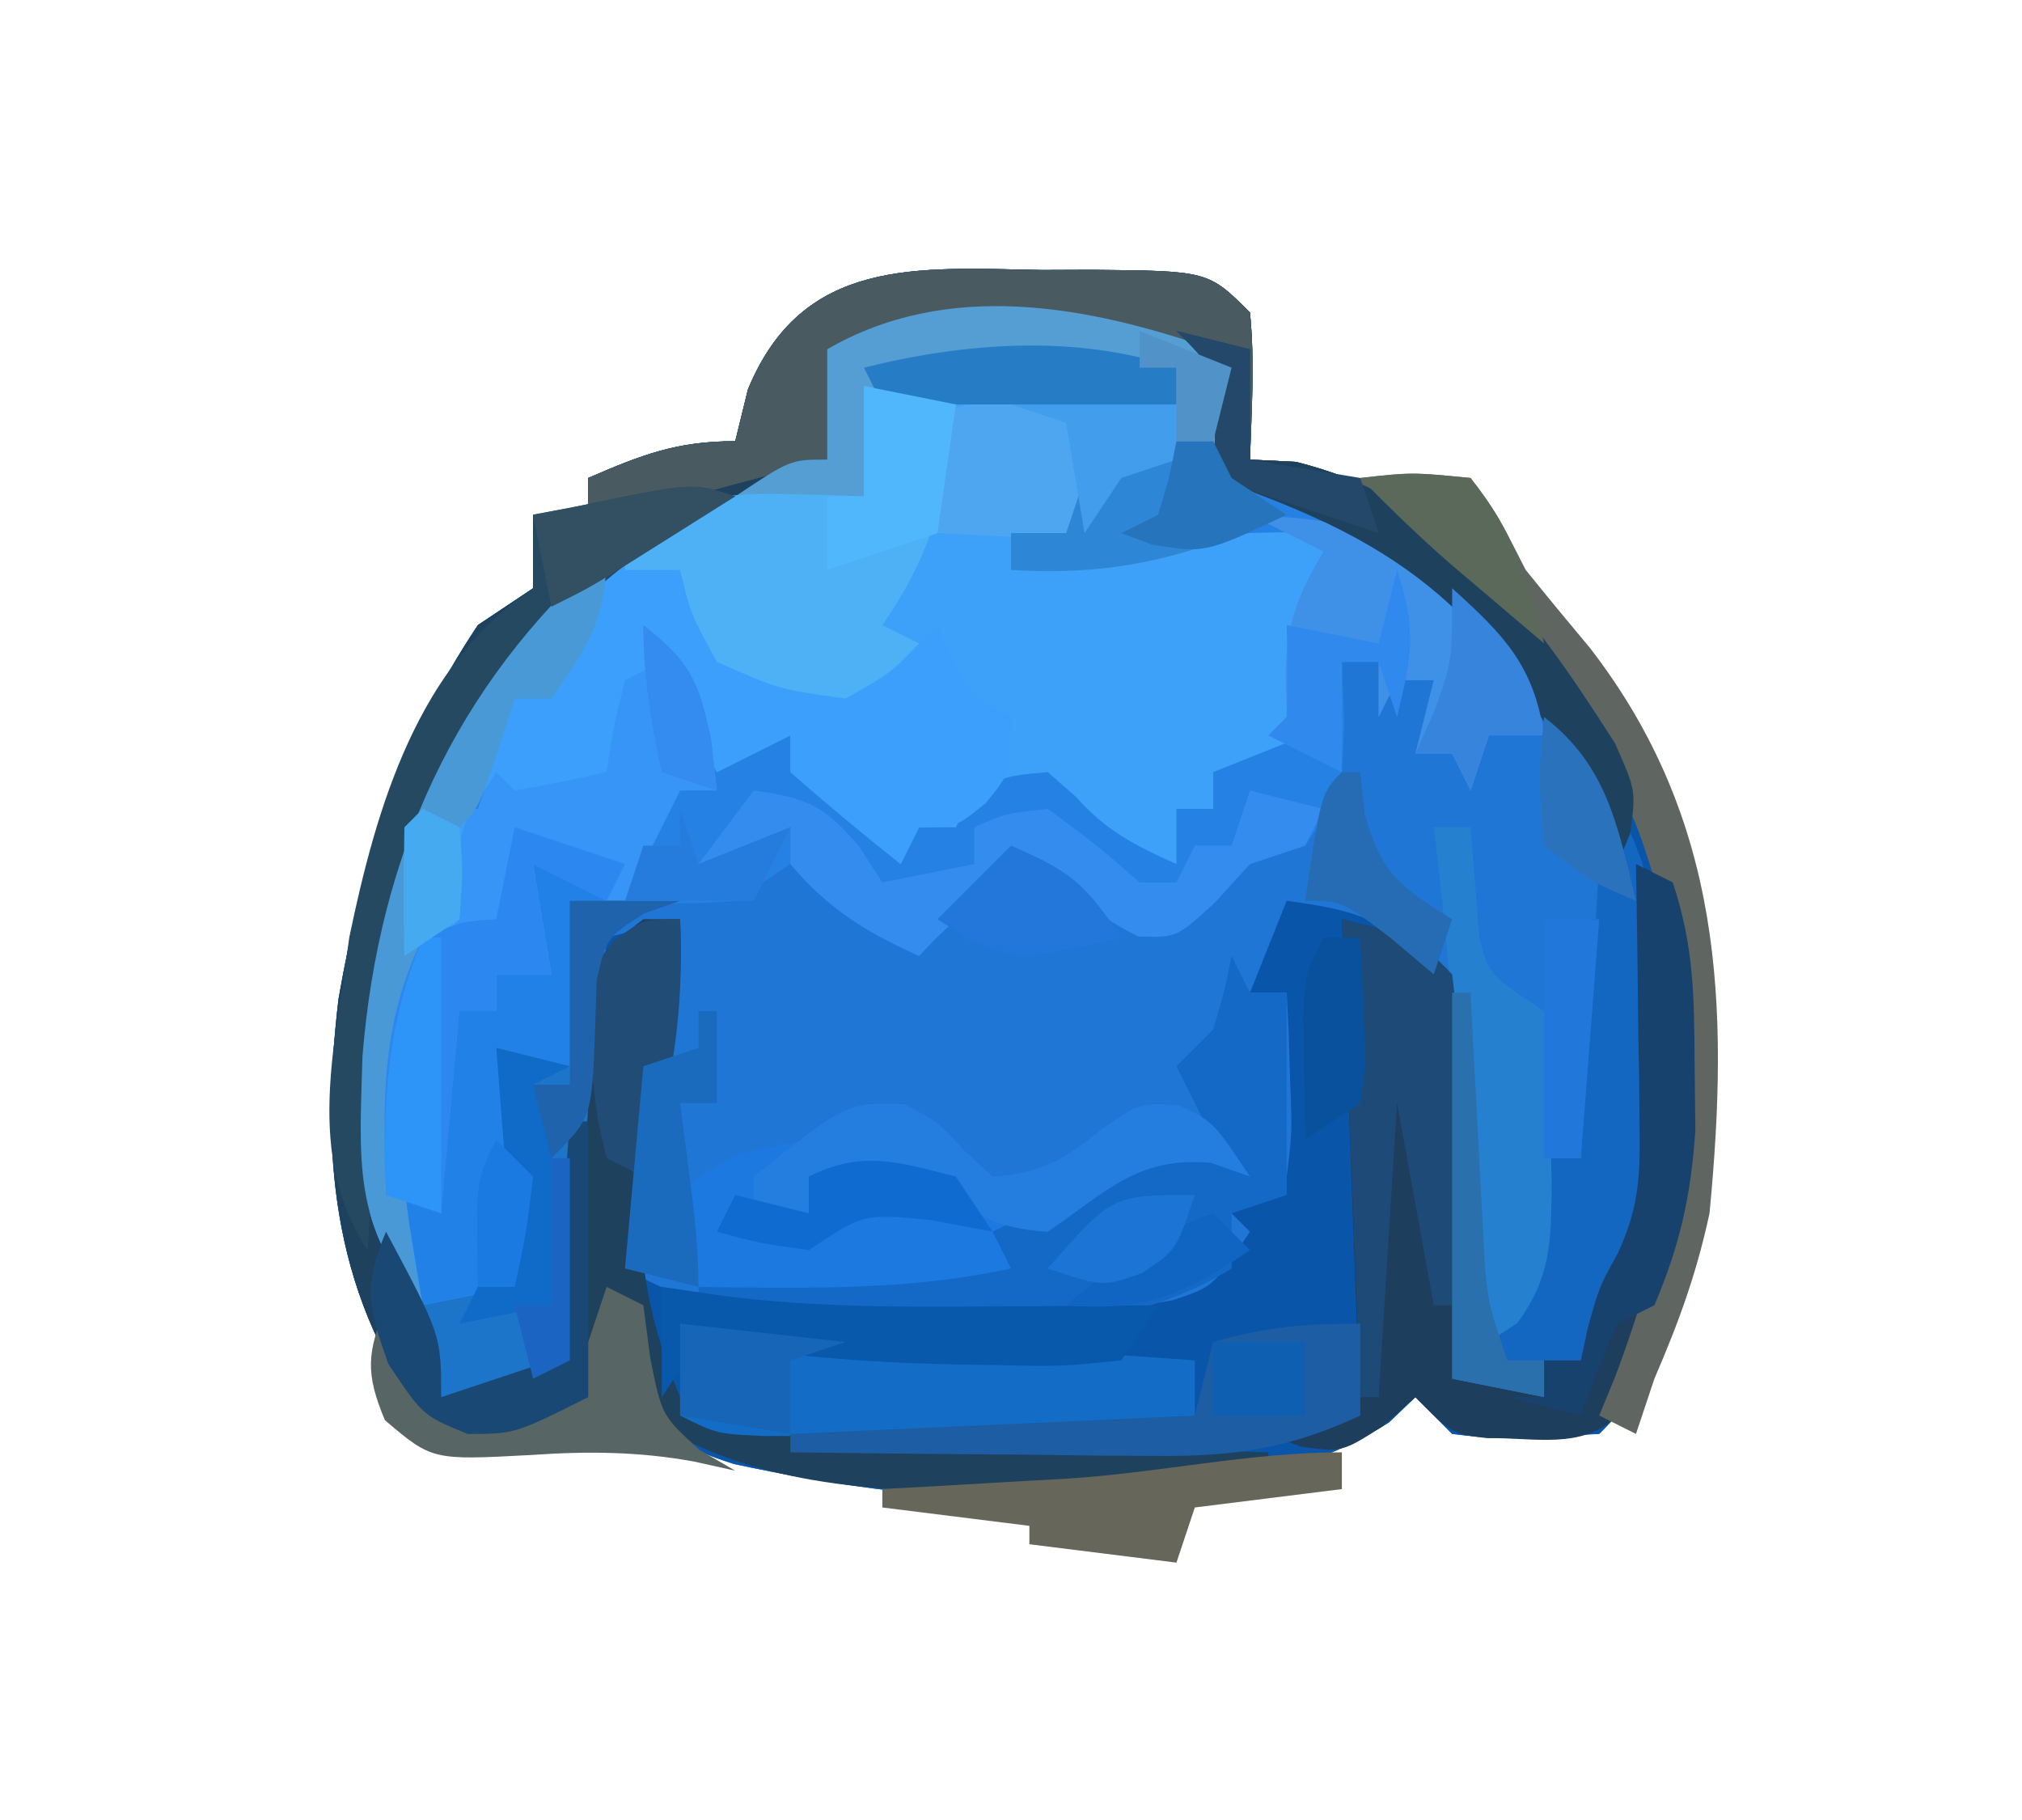
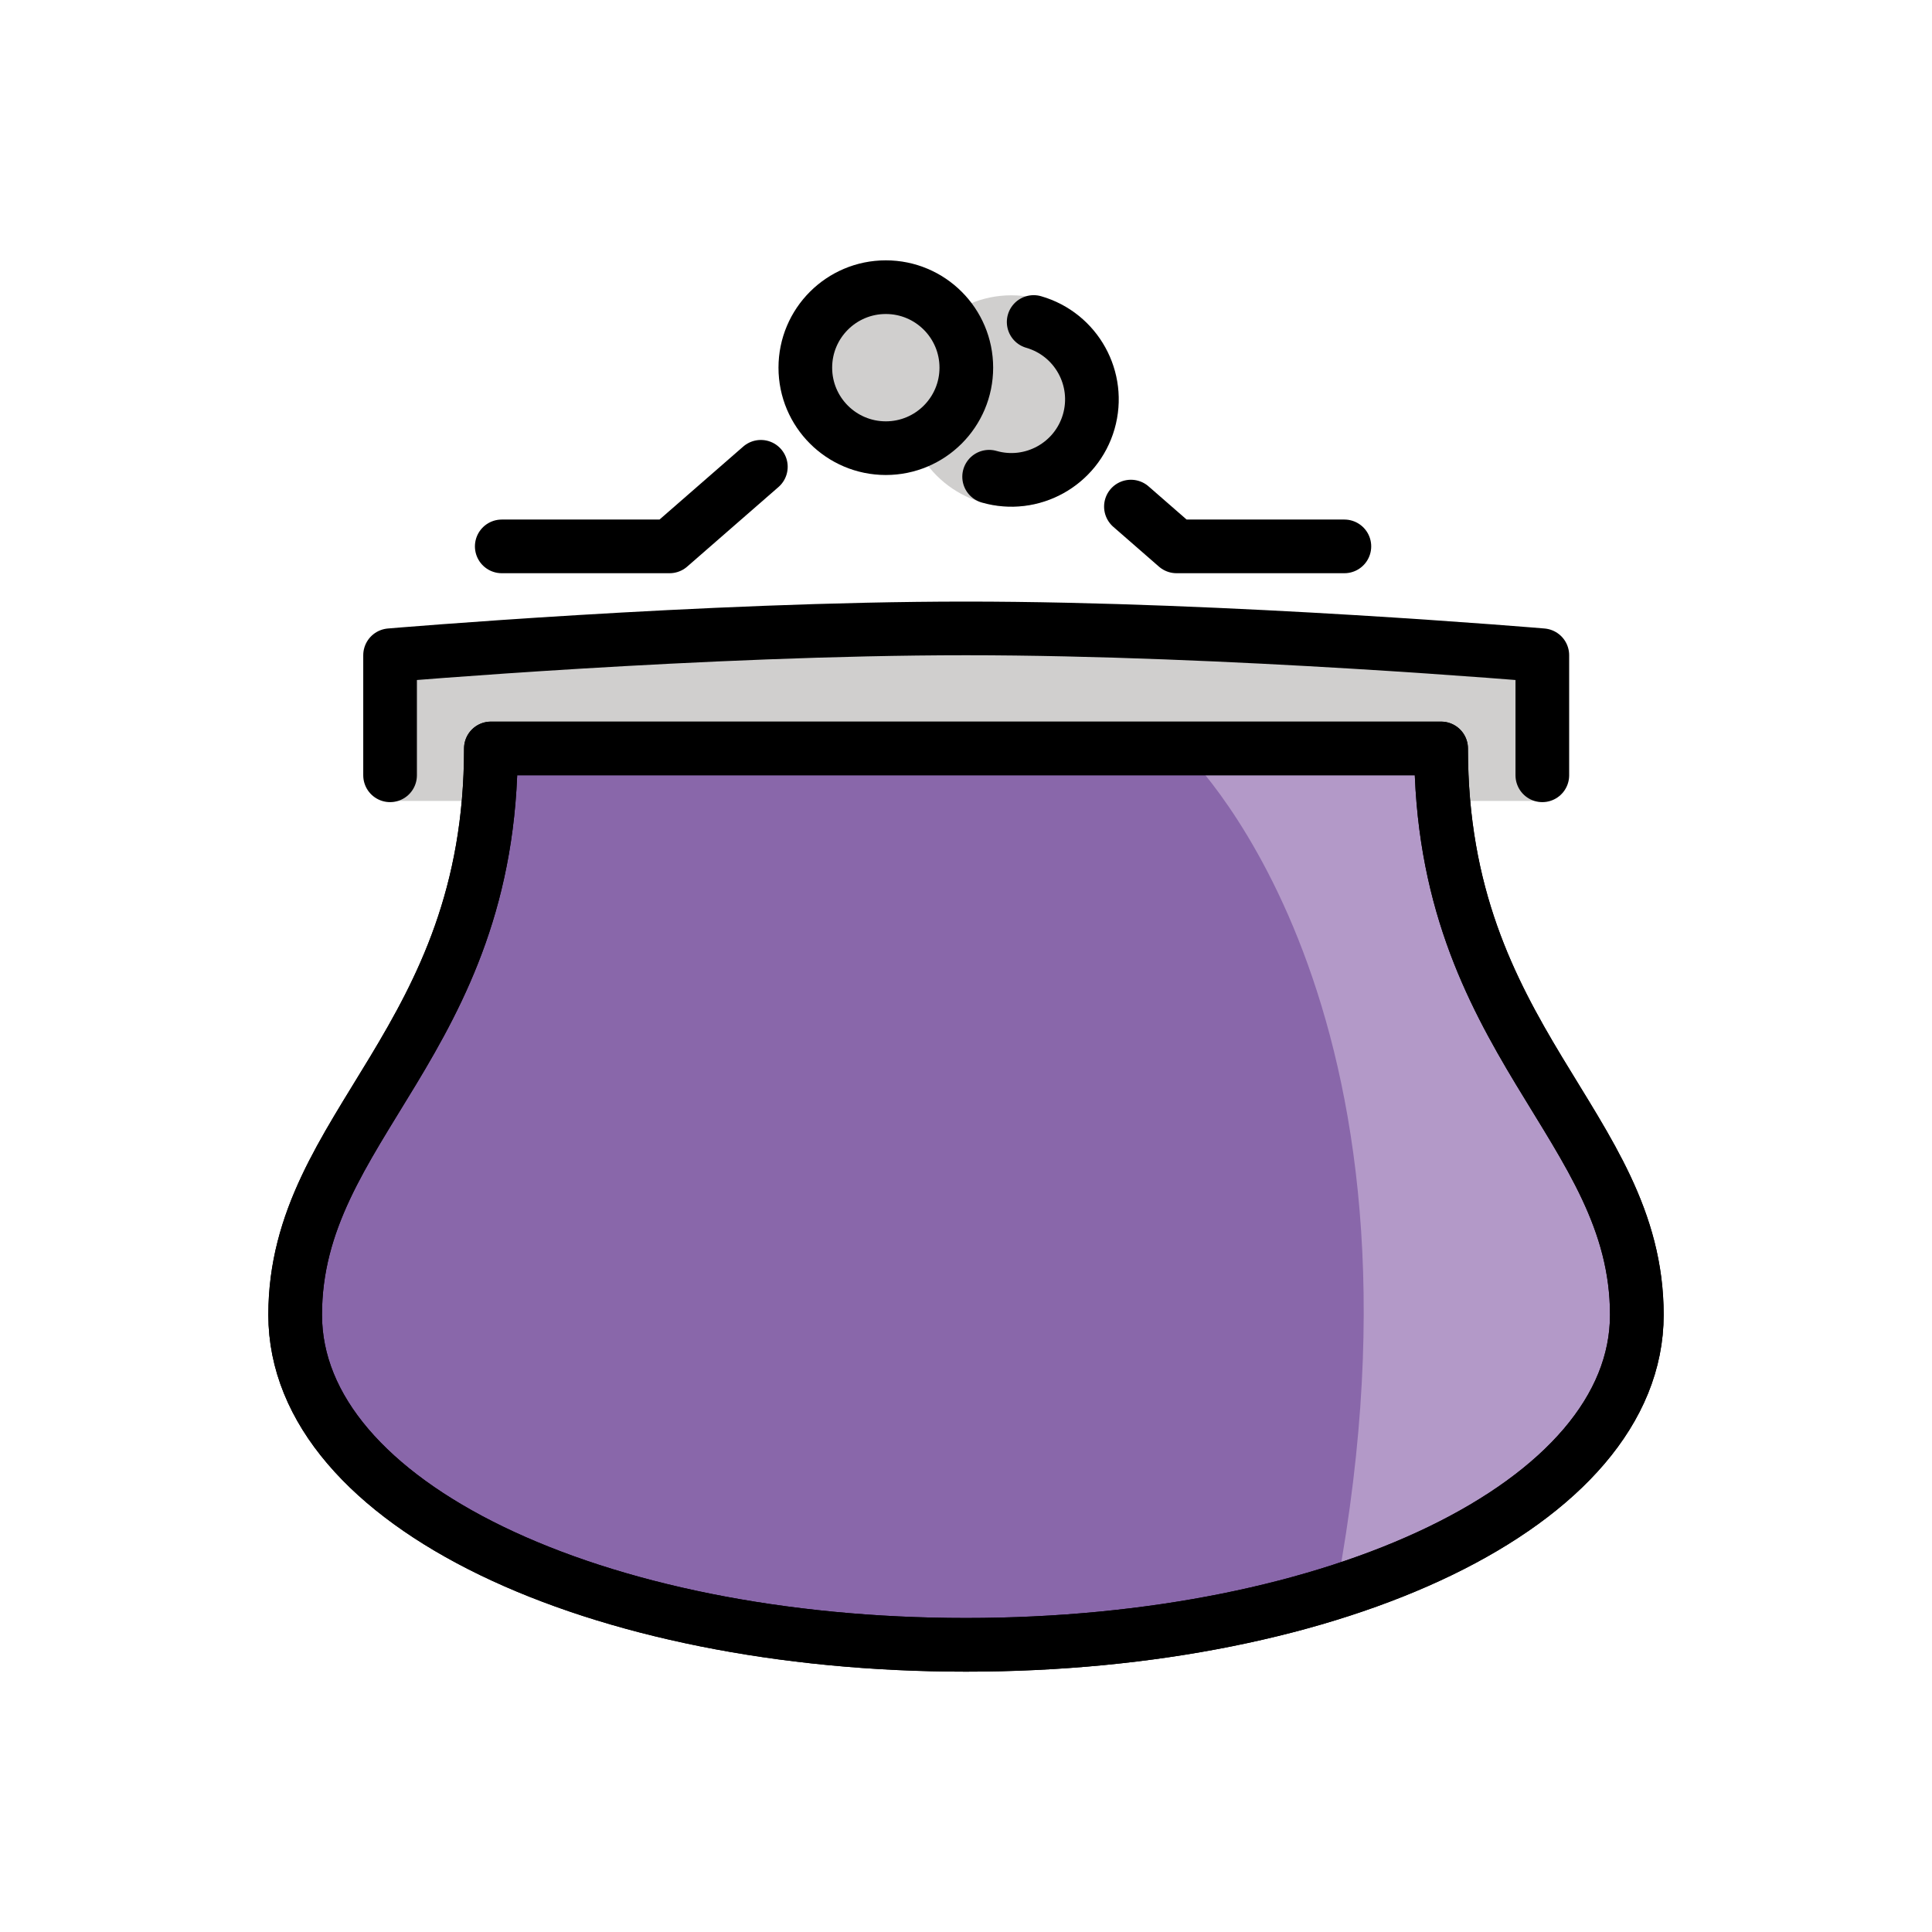
- <svg xmlns="http://www.w3.org/2000/svg" version="1.1" width="110" height="99">
-   <path d="M0 0 C0.433 -0.002 0.433 -0.002 2.627 -0.01 C9.045 0.045 9.045 0.045 11.312 2.312 C11.582 5.001 11.4 7.604 11.312 10.312 C12.137 10.354 12.963 10.395 13.812 10.438 C20.966 12.226 25.142 16.638 29.125 22.688 C30.217 24.545 31.283 26.419 32.312 28.312 C32.676 28.971 33.04 29.63 33.414 30.309 C37.768 39.768 35.738 50.713 32.285 60.082 C31.312 62.312 31.312 62.312 30.312 63.312 C24.576 63.586 24.576 63.586 22.312 63.312 C21.652 62.653 20.992 61.992 20.312 61.312 C19.838 61.766 19.364 62.22 18.875 62.688 C9.285 68.769 -6.128 67.253 -16.77 64.945 C-18.688 64.312 -18.688 64.312 -21.688 62.312 C-22.375 59.188 -22.375 59.188 -22.688 56.312 C-22.935 57.096 -23.183 57.88 -23.438 58.688 C-24.688 61.312 -24.688 61.312 -26.5 62.688 C-29.359 63.504 -30.872 63.268 -33.688 62.312 C-38.692 55.41 -39.238 47.857 -38.27 39.645 C-36.959 32.141 -34.929 25.674 -30.688 19.312 C-29.698 18.652 -28.707 17.992 -27.688 17.312 C-27.688 15.992 -27.688 14.672 -27.688 13.312 C-26.698 13.312 -25.707 13.312 -24.688 13.312 C-24.688 12.652 -24.688 11.992 -24.688 11.312 C-21.781 10.056 -19.891 9.312 -16.688 9.312 C-16.461 8.384 -16.234 7.456 -16 6.5 C-13.031 -0.709 -6.805 -0.128 0 0 Z " fill="#1F76D5" transform="translate(56.6875,14.6875)" />
-   <path d="M0 0 C0.687 2.491 1 4.379 1 7 C1.736 7.219 2.472 7.438 3.23 7.664 C9.584 9.729 13.417 11.267 17 17 C17.812 19.375 17.812 19.375 18 21 C17.01 21 16.02 21 15 21 C14.835 21.495 14.835 21.495 14 24 C13.835 23.67 13.835 23.67 13 22 C12.34 22 11.68 22 11 22 C11.33 20.68 11.66 19.36 12 18 C11.34 18 10.68 18 10 18 C9.67 18.66 9.34 19.32 9 20 C9 19.01 9 18.02 9 17 C8.34 17 7.68 17 7 17 C7.041 18.093 7.082 19.186 7.125 20.312 C7 24 7 24 5 27 C4.01 27.33 3.02 27.66 2 28 C1.361 28.701 0.721 29.402 0.062 30.125 C-2 32 -2 32 -4.062 31.938 C-6.182 30.912 -7.462 29.769 -9 28 C-11.884 29.293 -13.872 30.659 -16 33 C-18.884 31.707 -20.872 30.341 -23 28 C-23.99 28.66 -24.98 29.32 -26 30 C-29.023 30.261 -31.959 30.088 -35 30 C-35 32.97 -35 35.94 -35 39 C-36.32 38.67 -37.64 38.34 -39 38 C-38.649 39.031 -38.299 40.062 -37.938 41.125 C-37.005 44.98 -37.074 47.202 -38 51 C-38.99 51.165 -38.99 51.165 -44 52 C-47.967 45.442 -46.581 36.405 -44.875 29.25 C-42.317 21.038 -37.374 13.62 -30 9 C-27.053 7.757 -24.095 6.8 -21 6 C-21 4.02 -21 2.04 -21 0 C-14.444 -3.798 -6.856 -2.385 0 0 Z " fill="#2681E4" transform="translate(66,19)" />
-   <path d="M0 0 C0.433 -0.002 0.433 -0.002 2.627 -0.01 C9.045 0.045 9.045 0.045 11.312 2.312 C11.582 5.001 11.4 7.604 11.312 10.312 C12.137 10.354 12.963 10.395 13.812 10.438 C20.966 12.226 25.142 16.638 29.125 22.688 C30.217 24.545 31.283 26.419 32.312 28.312 C32.676 28.971 33.04 29.63 33.414 30.309 C37.768 39.768 35.738 50.713 32.285 60.082 C31.312 62.312 31.312 62.312 30.312 63.312 C24.576 63.586 24.576 63.586 22.312 63.312 C21.652 62.653 20.992 61.992 20.312 61.312 C19.838 61.766 19.364 62.22 18.875 62.688 C9.285 68.769 -6.128 67.253 -16.77 64.945 C-18.688 64.312 -18.688 64.312 -21.688 62.312 C-22.375 59.188 -22.375 59.188 -22.688 56.312 C-22.935 57.096 -23.183 57.88 -23.438 58.688 C-24.688 61.312 -24.688 61.312 -26.5 62.688 C-29.359 63.504 -30.872 63.268 -33.688 62.312 C-38.692 55.41 -39.238 47.857 -38.27 39.645 C-36.959 32.141 -34.929 25.674 -30.688 19.312 C-29.698 18.652 -28.707 17.992 -27.688 17.312 C-27.688 15.992 -27.688 14.672 -27.688 13.312 C-26.698 13.312 -25.707 13.312 -24.688 13.312 C-24.688 12.652 -24.688 11.992 -24.688 11.312 C-21.781 10.056 -19.891 9.312 -16.688 9.312 C-16.461 8.384 -16.234 7.456 -16 6.5 C-13.031 -0.709 -6.805 -0.128 0 0 Z M-11.688 4.312 C-11.688 6.293 -11.688 8.273 -11.688 10.312 C-12.244 10.448 -12.801 10.583 -13.375 10.723 C-21.946 13.14 -27.273 17.731 -32.062 25.188 C-36.779 33.711 -37.709 42.653 -36.688 52.312 C-35.669 55.522 -34.373 58.401 -32.688 61.312 C-30.312 61.438 -30.312 61.438 -27.688 61.312 C-25.157 58.782 -25.325 57.603 -25.055 54.086 C-24.971 53.055 -24.887 52.023 -24.801 50.961 C-24.722 49.881 -24.644 48.8 -24.562 47.688 C-24.519 47.144 -24.519 47.144 -24.301 44.391 C-24.088 41.698 -23.884 39.006 -23.688 36.312 C-23.027 36.148 -23.027 36.148 -19.688 35.312 C-20.136 38.979 -20.71 42.388 -21.75 45.938 C-22.587 48.95 -22.875 51.22 -22.688 54.312 C-13.905 59.38 -2.456 57.647 7.098 56.043 C9.312 55.312 9.312 55.312 11.312 52.312 C10.982 51.983 10.652 51.653 10.312 51.312 C11.303 50.653 12.293 49.992 13.312 49.312 C13.605 46.93 13.605 46.93 13.5 44.188 C13.473 43.277 13.446 42.367 13.418 41.43 C13.383 40.731 13.348 40.032 13.312 39.312 C12.652 39.312 11.992 39.312 11.312 39.312 C11.973 37.663 12.633 36.013 13.312 34.312 C17.016 34.813 19.009 35.313 21.312 38.312 C21.745 40.673 21.745 40.673 21.824 43.418 C21.86 44.401 21.895 45.384 21.932 46.396 C21.943 46.909 21.943 46.909 22 49.5 C22.034 50.536 22.068 51.572 22.104 52.639 C22.186 55.197 22.255 57.754 22.312 60.312 C23.962 60.642 25.613 60.972 27.312 61.312 C27.312 60.653 27.312 59.992 27.312 59.312 C27.973 59.312 28.633 59.312 29.312 59.312 C34.438 51.784 34.536 43.116 33.312 34.312 C32.169 30.523 30.548 27.56 28.312 24.312 C27.866 23.574 27.42 22.835 26.961 22.074 C22.719 15.593 17.424 13.683 10.312 11.312 C10.374 10.364 10.436 9.415 10.5 8.438 C10.438 7.406 10.376 6.375 10.312 5.312 C4.207 1.242 -5.254 0.554 -11.688 4.312 Z " fill="#0855A9" transform="translate(56.6875,14.6875)" />
-   <path d="M0 0 C5.61 0.33 11.22 0.66 17 1 C17 1.99 17 2.98 17 4 C16.01 4.33 15.02 4.66 14 5 C13.34 5.99 12.68 6.98 12 8 C10.68 8 9.36 8 8 8 C8 8.66 8 9.32 8 10 C8.641 9.856 9.281 9.711 9.941 9.562 C15.08 8.46 19.747 7.772 25 8 C25 9.32 25 10.64 25 12 C24.67 12.33 24.34 12.66 24 13 C23.959 15 23.957 17 24 19 C22.35 19.66 20.7 20.32 19 21 C19 21.66 19 22.32 19 23 C18.34 23 17.68 23 17 23 C17 23.99 17 24.98 17 26 C14.727 24.981 13.17 24.191 11.5 22.312 C11.005 21.879 10.51 21.446 10 21 C7.875 21.188 7.875 21.188 6 22 C5.67 22.66 5.34 23.32 5 24 C4.34 24 3.68 24 3 24 C2.67 24.66 2.34 25.32 2 26 C-0.041 24.384 -2.041 22.714 -4 21 C-4 20.34 -4 19.68 -4 19 C-4.66 19.33 -4.66 19.33 -8 21 C-8.99 19.02 -9.98 17.04 -11 15 C-11.33 15.165 -11.33 15.165 -13 16 C-13.625 18.562 -13.625 18.562 -14 21 C-15.656 21.382 -17.325 21.714 -19 22 C-19.33 21.67 -19.66 21.34 -20 21 C-22 24 -22 24 -22 26.562 C-22 27.367 -22 28.171 -22 29 C-22.66 29.66 -23.32 30.32 -24 31 C-25.826 37.208 -25.252 43.742 -24 50 C-27.882 45.739 -27.43 41.979 -27.281 36.449 C-26.394 25.564 -22.522 16.756 -14.25 9.5 C-10.827 6.724 -8.815 5.874 -4.375 5.938 C-3.966 5.942 -3.966 5.942 -1.898 5.965 C-1.585 5.971 -1.585 5.971 0 6 C0 4.02 0 2.04 0 0 Z " fill="#3EA1F9" transform="translate(47,21)" />
-   <path d="M0 0 C0.433 -0.002 0.433 -0.002 2.627 -0.01 C9.045 0.045 9.045 0.045 11.312 2.312 C11.582 5.001 11.4 7.604 11.312 10.312 C12.137 10.354 12.963 10.395 13.812 10.438 C22.296 12.558 26.617 18.629 31.16 25.727 C32.312 28.312 32.312 28.312 31.996 30.648 C31.771 31.198 31.545 31.747 31.312 32.312 C30.776 31.157 30.24 30.003 29.688 28.812 C24.596 18.892 20.08 14.937 9.312 11.312 C9.312 9.332 9.312 7.353 9.312 5.312 C2.419 2.915 -4.594 2.274 -11.688 4.312 C-11.688 6.293 -11.688 8.273 -11.688 10.312 C-12.473 10.653 -13.258 10.993 -14.066 11.344 C-24.418 16.12 -29.974 21.188 -33.961 31.918 C-36.279 39.557 -37.281 48.462 -34.188 55.938 C-33.693 56.721 -33.197 57.505 -32.688 58.312 C-32.688 59.303 -32.688 60.292 -32.688 61.312 C-30.707 60.653 -28.727 59.992 -26.688 59.312 C-26.643 58.692 -26.598 58.072 -26.552 57.432 C-26.34 54.62 -26.108 51.81 -25.875 49 C-25.84 48.512 -25.84 48.512 -25.662 46.041 C-25.582 45.103 -25.501 44.165 -25.418 43.199 C-25.35 42.335 -25.282 41.471 -25.212 40.581 C-24.6 37.933 -23.838 36.939 -21.688 35.312 C-21.027 35.312 -20.367 35.312 -19.688 35.312 C-19.478 40.437 -20.238 44.42 -21.688 49.312 C-22.119 53.628 -21.35 57.307 -19.688 61.312 C-15.583 63.112 -11.863 63.594 -7.414 63.727 C-6.837 63.746 -6.837 63.746 -3.918 63.844 C-2.728 63.875 -1.538 63.906 -0.312 63.938 C0.901 63.976 2.114 64.015 3.363 64.055 C6.346 64.149 9.329 64.234 12.312 64.312 C12.312 64.642 12.312 64.972 12.312 65.312 C8.081 66.336 3.957 66.505 -0.375 66.5 C-1.08 66.499 -1.786 66.498 -2.512 66.498 C-9.293 66.419 -15.927 66.153 -21.688 62.312 C-22.375 59.188 -22.375 59.188 -22.688 56.312 C-22.935 57.096 -23.183 57.88 -23.438 58.688 C-24.688 61.312 -24.688 61.312 -26.5 62.688 C-29.359 63.504 -30.872 63.268 -33.688 62.312 C-38.692 55.41 -39.238 47.857 -38.27 39.645 C-36.959 32.141 -34.929 25.674 -30.688 19.312 C-29.698 18.652 -28.707 17.992 -27.688 17.312 C-27.688 15.992 -27.688 14.672 -27.688 13.312 C-26.698 13.312 -25.707 13.312 -24.688 13.312 C-24.688 12.652 -24.688 11.992 -24.688 11.312 C-21.781 10.056 -19.891 9.312 -16.688 9.312 C-16.461 8.384 -16.234 7.456 -16 6.5 C-13.031 -0.709 -6.805 -0.128 0 0 Z " fill="#1E415E" transform="translate(56.6875,14.6875)" />
-   <path d="M0 0 C2.523 1.974 2.993 2.967 3.688 6.188 C3.791 7.116 3.894 8.044 4 9 C3.34 9 2.68 9 2 9 C1.01 10.98 0.02 12.96 -1 15 C-1.99 15 -2.98 15 -4 15 C-4 17.97 -4 20.94 -4 24 C-5.32 23.67 -6.64 23.34 -8 23 C-7.649 24.031 -7.299 25.062 -6.938 26.125 C-6.005 29.98 -6.074 32.202 -7 36 C-7.825 36.165 -7.825 36.165 -12 37 C-14.8 30.001 -14.898 23.989 -12 17 C-11.67 16.67 -11.34 16.34 -11 16 C-10.959 14 -10.957 12 -11 10 C-10.34 10 -9.68 10 -9 10 C-8.67 9.01 -8.34 8.02 -8 7 C-6.333 7 -4.667 7 -3 7 C-2.01 4.69 -1.02 2.38 0 0 Z " fill="#3695F7" transform="translate(35,34)" />
-   <path d="M0 0 C2.633 1.492 3.008 3.244 3.875 6.062 C11.26 7.416 11.26 7.416 14.375 5.625 C14.87 5.109 15.365 4.594 15.875 4.062 C16.164 4.702 16.453 5.341 16.75 6 C17.875 8.062 17.875 8.062 19.875 9.062 C19.875 12.062 19.875 12.062 18.5 13.75 C16.875 15.062 16.875 15.062 14.875 15.062 C14.545 15.723 14.215 16.383 13.875 17.062 C11.834 15.447 9.834 13.777 7.875 12.062 C7.875 11.402 7.875 10.742 7.875 10.062 C7.215 10.393 7.215 10.393 3.875 12.062 C2.885 10.082 1.895 8.102 0.875 6.062 C0.545 6.228 0.545 6.228 -1.125 7.062 C-1.75 9.625 -1.75 9.625 -2.125 12.062 C-3.781 12.445 -5.45 12.776 -7.125 13.062 C-7.455 12.732 -7.785 12.402 -8.125 12.062 C-10.125 15.062 -10.125 15.062 -10.125 17.625 C-10.125 18.429 -10.125 19.234 -10.125 20.062 C-10.785 20.723 -11.445 21.383 -12.125 22.062 C-13.951 28.27 -13.377 34.804 -12.125 41.062 C-16.007 36.801 -15.555 33.041 -15.406 27.512 C-14.541 16.897 -10.599 9.589 -4 1.438 C-2.125 0.062 -2.125 0.062 0 0 Z " fill="#3C9FFB" transform="translate(35.125,29.9375)" />
-   <path d="M0 0 C0.66 0.33 1.32 0.66 2 1 C5.199 10.597 2.933 20.98 -1 30 C-2.895 31.895 -5.571 31.18 -8.09 31.23 C-10 31 -10 31 -12 29 C-12.578 29.516 -13.155 30.031 -13.75 30.562 C-16 32 -16 32 -18.25 31.688 C-18.828 31.461 -19.405 31.234 -20 31 C-18.35 30.67 -16.7 30.34 -15 30 C-15.33 21.09 -15.66 12.18 -16 3 C-12 4 -12 4 -10 6 C-9.681 8.247 -9.681 8.247 -9.586 11.008 C-9.547 11.994 -9.509 12.98 -9.469 13.996 C-9.438 15.029 -9.407 16.061 -9.375 17.125 C-9.336 18.165 -9.298 19.206 -9.258 20.277 C-9.163 22.851 -9.078 25.425 -9 28 C-7.68 28.33 -6.36 28.66 -5 29 C-5 28.34 -5 27.68 -5 27 C-4.34 27 -3.68 27 -3 27 C-2.876 26.422 -2.752 25.845 -2.625 25.25 C-2 23 -2 23 -0.973 21.144 C0.129 18.716 0.231 17.105 0.195 14.453 C0.189 13.609 0.182 12.764 0.176 11.895 C0.159 11.022 0.142 10.149 0.125 9.25 C0.116 8.362 0.107 7.474 0.098 6.559 C0.074 4.372 0.041 2.186 0 0 Z " fill="#1D3E5C" transform="translate(89,47)" />
-   <path d="M0 0 C0.433 -0.002 0.433 -0.002 2.627 -0.01 C9.045 0.045 9.045 0.045 11.312 2.312 C11.582 5.001 11.4 7.604 11.312 10.312 C12.137 10.354 12.963 10.395 13.812 10.438 C22.296 12.558 26.617 18.629 31.16 25.727 C32.312 28.312 32.312 28.312 31.996 30.648 C31.771 31.198 31.545 31.747 31.312 32.312 C30.776 31.157 30.24 30.003 29.688 28.812 C24.596 18.892 20.08 14.937 9.312 11.312 C9.312 9.332 9.312 7.353 9.312 5.312 C2.419 2.915 -4.594 2.274 -11.688 4.312 C-11.688 6.293 -11.688 8.273 -11.688 10.312 C-12.458 10.517 -13.229 10.722 -14.023 10.934 C-15.026 11.203 -16.029 11.472 -17.062 11.75 C-18.06 12.017 -19.058 12.284 -20.086 12.559 C-22.688 13.312 -22.688 13.312 -24.688 14.312 C-24.688 13.322 -24.688 12.332 -24.688 11.312 C-21.781 10.056 -19.891 9.312 -16.688 9.312 C-16.461 8.384 -16.234 7.456 -16 6.5 C-13.031 -0.709 -6.805 -0.128 0 0 Z " fill="#495B60" transform="translate(56.6875,14.6875)" />
-   <path d="M0 0 C0.687 2.491 1 4.379 1 7 C1.99 7.66 2.98 8.32 4 9 C-1.36 11.257 -5.198 12.363 -11 12 C-11 11.34 -11 10.68 -11 10 C-10.01 10 -9.02 10 -8 10 C-7.67 9.01 -7.34 8.02 -7 7 C-5.35 6.67 -3.7 6.34 -2 6 C-2 5.01 -2 4.02 -2 3 C-7.28 3 -12.56 3 -18 3 C-18 4.98 -18 6.96 -18 9 C-20.64 8.67 -23.28 8.34 -26 8 C-23 6 -23 6 -21 6 C-21 4.02 -21 2.04 -21 0 C-14.444 -3.798 -6.856 -2.385 0 0 Z " fill="#559ED4" transform="translate(66,19)" />
-   <path d="M0 0 C2 0.812 2 0.812 3.5 2.438 C3.748 2.664 3.748 2.664 5 3.812 C7.701 3.638 8.896 2.897 11 1.188 C13 -0.188 13 -0.188 15.125 -0.062 C17 0.812 17 0.812 19 3.812 C18.34 3.544 17.68 3.276 17 3 C12.426 2.714 9.618 5.218 6 7.812 C6.33 8.473 6.66 9.133 7 9.812 C0.787 10.543 -4.841 11.044 -11 9.812 C-11.625 7.438 -11.625 7.438 -12 4.812 C-9.604 2.416 -8.253 2.447 -5 1.812 C-2 -0.188 -2 -0.188 0 0 Z " fill="#1C79DF" transform="translate(49,60.1875)" />
-   <path d="M0 0 C3.719 3.01 5.607 7.381 6.305 12.035 C6.437 14.178 6.466 16.291 6.438 18.438 C6.434 19.184 6.431 19.93 6.428 20.699 C6.284 26.369 5.235 30.248 2 35 C1.34 35 0.68 35 0 35 C0 35.66 0 36.32 0 37 C-1.65 36.67 -3.3 36.34 -5 36 C-5 29.07 -5 22.14 -5 15 C-4.67 15 -4.34 15 -4 15 C-3.67 20.61 -3.34 26.22 -3 32 C-2.34 31.67 -1.68 31.34 -1 31 C-0.593 28.678 -0.256 26.343 0 24 C0.66 24 1.32 24 2 24 C2.33 18.72 2.66 13.44 3 8 C2.01 7.67 1.02 7.34 0 7 C0 4.69 0 2.38 0 0 Z " fill="#1367C0" transform="translate(84,39)" />
-   <path d="M0 0 C0.33 0.66 0.66 1.32 1 2 C1.66 2 2.32 2 3 2 C3 5.63 3 9.26 3 13 C2.01 13.33 1.02 13.66 0 14 C0 14.99 0 15.98 0 17 C-7.687 21.804 -20.494 20.839 -29 19 C-29 18.67 -29 18.34 -29 18 C-28.276 18.012 -27.551 18.023 -26.805 18.035 C-21.752 18.082 -16.966 18.074 -12 17 C-12.33 16.34 -12.66 15.68 -13 15 C-11 14 -9 13 -7 12 C-6.258 11.608 -5.515 11.216 -4.75 10.812 C-3 10 -3 10 -1 10 C-1.66 8.68 -2.32 7.36 -3 6 C-2.34 5.34 -1.68 4.68 -1 4 C-0.375 1.875 -0.375 1.875 0 0 Z " fill="#1469C7" transform="translate(67,52)" />
-   <path d="M0 0 C1.65 0.33 3.3 0.66 5 1 C4.532 5.776 3.757 9.045 1 13 C1.66 13.33 2.32 13.66 3 14 C1.438 15.625 1.438 15.625 -1 17 C-4.625 16.5 -4.625 16.5 -8 15 C-9.438 12.375 -9.438 12.375 -10 10 C-10.99 10 -11.98 10 -13 10 C-13 9.34 -13 8.68 -13 8 C-9.938 6.216 -7.779 5.771 -4.25 5.875 C-3.451 5.893 -2.652 5.911 -1.828 5.93 C-1.225 5.953 -0.622 5.976 0 6 C0 4.02 0 2.04 0 0 Z " fill="#4EB0F5" transform="translate(47,21)" />
-   <path d="M0 0 C4.62 0.33 4.62 0.33 28 2 C28 3.32 28 4.64 28 6 C23.708 6.029 19.417 6.047 15.125 6.062 C13.902 6.071 12.678 6.079 11.418 6.088 C10.835 6.09 10.835 6.09 7.883 6.098 C7.343 6.1 7.343 6.1 4.614 6.114 C2 6 2 6 0 5 C0 3.35 0 1.7 0 0 Z " fill="#136DC6" transform="translate(37,72)" />
-   <path d="M0 0 C6.467 0.335 9.535 1.216 14 6 C15.375 9.312 15.375 9.312 16 12 C15.01 12 14.02 12 13 12 C12.67 12.99 12.34 13.98 12 15 C11.67 14.34 11.34 13.68 11 13 C10.34 13 9.68 13 9 13 C9.33 11.68 9.66 10.36 10 9 C9.34 9 8.68 9 8 9 C7.67 9.66 7.34 10.32 7 11 C7 10.01 7 9.02 7 8 C6.34 8 5.68 8 5 8 C5 9.98 5 11.96 5 14 C3.68 13.34 2.36 12.68 1 12 C1.33 11.67 1.66 11.34 2 11 C1.99 10.618 1.99 10.618 1.938 8.688 C2.003 5.855 2.575 4.405 4 2 C2.68 1.34 1.36 0.68 0 0 Z " fill="#3F91E7" transform="translate(68,28)" />
-   <path d="M0 0 C1.98 0 3.96 0 6 0 C5.356 0.224 4.711 0.447 4.047 0.678 C2 2 2 2 1.394 4.307 C1.344 5.247 1.294 6.187 1.242 7.156 C1.174 8.178 1.106 9.201 1.035 10.254 C0.982 11.325 0.929 12.396 0.875 13.5 C0.755 15.615 0.628 17.73 0.492 19.844 C0.444 20.784 0.396 21.724 0.347 22.693 C0 25 0 25 -2 27 C-4.625 27.125 -4.625 27.125 -7 27 C-7.33 25.35 -7.66 23.7 -8 22 C-6.35 21.67 -4.7 21.34 -3 21 C-3.33 16.71 -3.66 12.42 -4 8 C-3.01 8 -2.02 8 -1 8 C-0.67 5.36 -0.34 2.72 0 0 Z " fill="#1C75C9" transform="translate(31,49)" />
-   <path d="M0 0 C2.812 -0.312 2.812 -0.312 6 0 C7.438 1.938 7.438 1.938 9 5 C10.152 6.428 11.321 7.844 12.5 9.25 C19.69 18.553 20.096 28.588 19 40 C18.292 43.286 17.338 45.895 16 49 C15.67 49.99 15.34 50.98 15 52 C14.34 51.67 13.68 51.34 13 51 C13.289 50.296 13.578 49.592 13.875 48.867 C17.708 38.673 18.912 29.044 14.938 18.688 C11.551 11.512 7.344 4.561 0 1 C0 0.67 0 0.34 0 0 Z " fill="#5F6560" transform="translate(74,26)" />
-   <path d="M0 0 C1.32 0.66 2.64 1.32 4 2 C3.34 2 2.68 2 2 2 C2 4.97 2 7.94 2 11 C0.68 10.67 -0.64 10.34 -2 10 C-1.649 11.031 -1.299 12.062 -0.938 13.125 C-0.005 16.98 -0.074 19.202 -1 23 C-2.65 23.33 -4.3 23.66 -6 24 C-6.33 22.02 -6.66 20.04 -7 18 C-6.67 18 -6.34 18 -6 18 C-5.34 14.7 -4.68 11.4 -4 8 C-3.34 8 -2.68 8 -2 8 C-2 7.34 -2 6.68 -2 6 C-1.01 6 -0.02 6 1 6 C0.67 4.02 0.34 2.04 0 0 Z " fill="#2181E6" transform="translate(29,47)" />
-   <path d="M0 0 C2.886 0.398 3.822 0.79 5.75 3.062 C5.956 3.382 5.956 3.382 7 5 C8.65 4.67 10.3 4.34 12 4 C12 3.34 12 2.68 12 2 C13.688 1.25 13.688 1.25 16 1 C18.625 2.938 18.625 2.938 21 5 C21.66 5 22.32 5 23 5 C23.33 4.34 23.66 3.68 24 3 C24.66 3 25.32 3 26 3 C26.33 2.01 26.66 1.02 27 0 C28.32 0.33 29.64 0.66 31 1 C30.67 1.66 30.34 2.32 30 3 C29.01 3.33 28.02 3.66 27 4 C26.361 4.701 25.721 5.402 25.062 6.125 C23 8 23 8 20.938 7.938 C18.818 6.912 17.538 5.769 16 4 C13.116 5.293 11.128 6.659 9 9 C6.133 7.715 4.024 6.429 2 4 C2 3.34 2 2.68 2 2 C0.35 2.66 -1.3 3.32 -3 4 C-2.01 2.68 -1.02 1.36 0 0 Z " fill="#348CEE" transform="translate(41,43)" />
-   <path d="M0 0 C0.66 0 1.32 0 2 0 C2.163 2.018 2.326 4.036 2.488 6.055 C3 8 3 8 6 10 C6.305 12.578 6.419 14.864 6.375 17.438 C6.387 18.119 6.398 18.8 6.41 19.502 C6.392 22.515 6.364 24.509 4.539 26.973 C3 28 3 28 2 28 C1.939 26.733 1.879 25.466 1.816 24.16 C1.732 22.461 1.647 20.762 1.562 19.062 C1.543 18.647 1.543 18.647 1.443 16.545 C1.163 10.996 0.662 5.516 0 0 Z " fill="#2580D0" transform="translate(78,45)" />
-   <path d="M0 0 C-0.248 0.128 -0.248 0.128 -1.504 0.777 C-10.127 5.637 -15.178 12.595 -18 22 C-18.962 26.092 -19.288 30.122 -19.562 34.312 C-19.646 35.567 -19.73 36.821 -19.816 38.113 C-19.877 39.066 -19.938 40.019 -20 41 C-23.419 35.872 -21.772 29.914 -21 24 C-19.522 16.879 -17.277 9.185 -11 5 C-11 3.68 -11 2.36 -11 1 C-10.618 0.928 -10.618 0.928 -8.688 0.562 C-2.314 -0.771 -2.314 -0.771 0 0 Z " fill="#244961" transform="translate(40,27)" />
-   <path d="M0 0 C0 3.599 -0.958 5.095 -3 8 C-3.66 8 -4.32 8 -5 8 C-5.309 8.969 -5.619 9.939 -5.938 10.938 C-7 14 -7 14 -8 15 C-7.979 15.804 -7.959 16.609 -7.938 17.438 C-8 20 -8 20 -10 22 C-11.826 28.208 -11.252 34.742 -10 41 C-13.882 36.739 -13.43 32.979 -13.281 27.449 C-12.391 16.531 -8.295 7.338 0 0 Z " fill="#4999D6" transform="translate(33,30)" />
-   <path d="M0 0 C4 1 4 1 6 3 C6.227 4.879 6.227 4.879 6.195 7.133 C6.189 7.938 6.182 8.744 6.176 9.574 C6.159 10.416 6.142 11.258 6.125 12.125 C6.116 12.974 6.107 13.824 6.098 14.699 C6.074 16.8 6.038 18.9 6 21 C5.67 21 5.34 21 5 21 C4.34 17.37 3.68 13.74 3 10 C2.67 15.28 2.34 20.56 2 26 C1.67 26 1.34 26 1 26 C0.67 17.42 0.34 8.84 0 0 Z " fill="#1E4A77" transform="translate(73,50)" />
-   <path d="M0 0 C1.98 0.66 3.96 1.32 6 2 C5.67 2.66 5.34 3.32 5 4 C3.68 3.34 2.36 2.68 1 2 C1.33 3.98 1.66 5.96 2 8 C1.01 8 0.02 8 -1 8 C-1 8.66 -1 9.32 -1 10 C-1.66 10 -2.32 10 -3 10 C-3.33 13.63 -3.66 17.26 -4 21 C-4.99 20.67 -5.98 20.34 -7 20 C-7.175 14.918 -7.283 10.679 -5 6 C-2.875 5.125 -2.875 5.125 -1 5 C-0.67 3.35 -0.34 1.7 0 0 Z " fill="#2C88F0" transform="translate(28,45)" />
-   <path d="M0 0 C0.551 0.006 0.551 0.006 3.34 0.035 C3.892 0.04 3.892 0.04 6.688 0.062 C7.542 0.074 8.397 0.086 9.277 0.098 C9.277 1.088 9.277 2.078 9.277 3.098 C8.287 3.428 7.297 3.758 6.277 4.098 C5.947 4.593 5.947 4.593 4.277 7.098 C2.332 7.391 2.332 7.391 0.152 7.285 C-1.126 7.223 -2.405 7.161 -3.723 7.098 C-3.765 5.098 -3.763 3.097 -3.723 1.098 C-2.723 0.098 -2.723 0.098 0 0 Z " fill="#4EA6F1" transform="translate(54.72266,21.90234)" />
-   <path d="M0 0 C0 1.65 0 3.3 0 5 C-3.881 6.814 -6.907 7.237 -11.176 7.195 C-12.333 7.189 -13.49 7.182 -14.682 7.176 C-15.281 7.167 -15.281 7.167 -18.312 7.125 C-19.53 7.116 -20.748 7.107 -22.002 7.098 C-25.002 7.074 -28.001 7.041 -31 7 C-31 6.67 -31 6.34 -31 6 C-23.74 5.67 -16.48 5.34 -9 5 C-8.67 3.68 -8.34 2.36 -8 1 C-5.108 0.174 -3.113 0 0 0 Z " fill="#1C5DA4" transform="translate(74,72)" />
-   <path d="M0 0 C1.32 0.33 2.64 0.66 4 1 C4 2.98 4 4.96 4 7 C4.825 7.041 5.65 7.082 6.5 7.125 C14.984 9.246 19.305 15.317 23.848 22.414 C25 25 25 25 24.684 27.336 C24.458 27.885 24.232 28.434 24 29 C23.464 27.845 22.927 26.69 22.375 25.5 C17.283 15.58 12.767 11.624 2 8 C2.041 7.051 2.083 6.103 2.125 5.125 C2 2 2 2 0 0 Z " fill="#1E425E" transform="translate(64,18)" />
-   <path d="M0 0 C1.812 0.938 1.812 0.938 3.312 2.562 C3.808 3.016 4.303 3.47 4.812 3.938 C7.514 3.763 8.708 3.022 10.812 1.312 C12.812 -0.062 12.812 -0.062 14.938 0.062 C16.812 0.938 16.812 0.938 18.812 3.938 C18.111 3.69 17.41 3.442 16.688 3.188 C12.689 2.84 11.054 4.73 7.812 6.938 C4.676 6.758 3.505 5.733 0.812 3.938 C-2.375 3.812 -2.375 3.812 -5.188 3.938 C-5.188 4.598 -5.188 5.258 -5.188 5.938 C-6.178 5.938 -7.168 5.938 -8.188 5.938 C-8.188 5.277 -8.188 4.617 -8.188 3.938 C-3.125 -0.089 -3.125 -0.089 0 0 Z " fill="#247EE0" transform="translate(49.1875,60.0625)" />
-   <path d="M0 0 C0.66 0.33 1.32 0.66 2 1 C3.147 4.441 3.168 7.187 3.188 10.812 C3.202 12.015 3.216 13.218 3.23 14.457 C2.999 18.012 2.393 20.73 1 24 C0.34 24.33 -0.32 24.66 -1 25 C-1.722 26.644 -2.394 28.311 -3 30 C-4.32 29.67 -5.64 29.34 -7 29 C-6.34 29 -5.68 29 -5 29 C-5 28.34 -5 27.68 -5 27 C-4.34 27 -3.68 27 -3 27 C-2.876 26.422 -2.752 25.845 -2.625 25.25 C-2 23 -2 23 -0.973 21.144 C0.129 18.716 0.231 17.105 0.195 14.453 C0.189 13.609 0.182 12.764 0.176 11.895 C0.159 11.022 0.142 10.149 0.125 9.25 C0.116 8.362 0.107 7.474 0.098 6.559 C0.074 4.372 0.041 2.186 0 0 Z " fill="#17426D" transform="translate(89,47)" />
-   <path d="M0 0 C1.114 0.164 2.228 0.327 3.375 0.496 C8.26 1.107 13.084 1.112 18 1.062 C18.87 1.058 19.74 1.053 20.637 1.049 C22.758 1.037 24.879 1.019 27 1 C26.67 1.495 26.67 1.495 25 4 C21.805 4.328 21.805 4.328 17.875 4.25 C17.2 4.239 16.525 4.228 15.83 4.217 C11.155 4.113 6.611 3.753 2 3 C1.34 3.99 0.68 4.98 0 6 C0 4.02 0 2.04 0 0 Z " fill="#0858AC" transform="translate(36,70)" />
-   <path d="M0 0 C0 0.66 0 1.32 0 2 C-2.64 2.33 -5.28 2.66 -8 3 C-8.33 3.99 -8.66 4.98 -9 6 C-11.64 5.67 -14.28 5.34 -17 5 C-17 4.67 -17 4.34 -17 4 C-19.64 3.67 -22.28 3.34 -25 3 C-25 2.67 -25 2.34 -25 2 C-24.452 1.97 -24.452 1.97 -21.676 1.816 C-20.221 1.732 -18.767 1.647 -17.312 1.562 C-16.591 1.523 -15.87 1.484 -15.127 1.443 C-10.026 1.141 -5.091 0 0 0 Z " fill="#66675A" transform="translate(73,79)" />
-   <path d="M0 0 C0.33 0.66 0.66 1.32 1 2 C1.99 2.66 2.98 3.32 4 4 C-1.36 6.257 -5.198 7.363 -11 7 C-11 6.34 -11 5.68 -11 5 C-10.01 5 -9.02 5 -8 5 C-7.67 4.01 -7.34 3.02 -7 2 C-4.567 0.815 -2.72 0 0 0 Z " fill="#2E86D6" transform="translate(66,24)" />
-   <path d="M0 0 C0.66 0.33 1.32 0.66 2 1 C2.124 1.949 2.248 2.897 2.375 3.875 C3 7 3 7 5.062 8.875 C5.702 9.246 6.341 9.617 7 10 C6.258 9.835 5.515 9.67 4.75 9.5 C1.774 8.959 -1.019 8.932 -4.035 9.141 C-9.488 9.435 -9.488 9.435 -12.062 7.25 C-13.147 4.647 -13.016 3.585 -12 1 C-11.01 2.98 -10.02 4.96 -9 7 C-7.845 6.835 -7.845 6.835 -2 6 C-1.34 4.02 -0.68 2.04 0 0 Z " fill="#576564" transform="translate(33,70)" />
-   <path d="M0 0 C0.33 0 0.66 0 1 0 C1 4.95 1 9.9 1 15 C-3 17 -3 17 -5.562 17 C-8 16 -8 16 -9.875 13.188 C-10.976 10.069 -11.257 8.971 -10 6 C-7 11.625 -7 11.625 -7 15 C-5.02 14.34 -3.04 13.68 -1 13 C-0.67 8.71 -0.34 4.42 0 0 Z " fill="#184873" transform="translate(31,61)" />
-   <path d="M0 0 C0.212 5.192 -0.409 9.127 -2 14 C-2.66 13.67 -3.32 13.34 -4 13 C-4.52 10.82 -4.52 10.82 -4.812 8.125 C-4.922 7.241 -5.032 6.356 -5.145 5.445 C-5 3 -5 3 -3.637 1.18 C-2 0 -2 0 0 0 Z " fill="#214C76" transform="translate(37,50)" />
-   <path d="M0 0 C0 0.66 0 1.32 0 2 C-5.28 2 -10.56 2 -16 2 C-16.33 1.34 -16.66 0.68 -17 0 C-11.49 -1.377 -5.46 -1.82 0 0 Z " fill="#267DC6" transform="translate(64,20)" />
-   <path d="M0 0 C0.33 0 0.66 0 1 0 C1 1.65 1 3.3 1 5 C0.34 5 -0.32 5 -1 5 C-0.835 6.279 -0.67 7.558 -0.5 8.875 C-0.233 10.946 0 12.911 0 15 C-1.32 14.67 -2.64 14.34 -4 14 C-3.67 10.37 -3.34 6.74 -3 3 C-2.01 2.67 -1.02 2.34 0 2 C0 1.34 0 0.68 0 0 Z " fill="#1A6BBD" transform="translate(38,55)" />
-   <path d="M0 0 C2.799 2.528 4.458 4.204 5 8 C4.01 8 3.02 8 2 8 C1.67 8.99 1.34 9.98 1 11 C0.67 10.34 0.34 9.68 0 9 C-0.66 9 -1.32 9 -2 9 C-1.835 8.629 -1.835 8.629 -1 6.75 C0 4 0 4 0 0 Z " fill="#3784DD" transform="translate(79,32)" />
-   <path d="M0 0 C0.33 0 0.66 0 1 0 C1 4.95 1 9.9 1 15 C0.01 14.67 -0.98 14.34 -2 14 C-2.18 8.78 -1.971 4.927 0 0 Z " fill="#2C95F7" transform="translate(23,51)" />
-   <path d="M0 0 C1.097 3.29 0.8 4.713 0 8 C-0.33 7.01 -0.66 6.02 -1 5 C-1.66 5 -2.32 5 -3 5 C-3 6.98 -3 8.96 -3 11 C-4.32 10.34 -5.64 9.68 -7 9 C-6.67 8.67 -6.34 8.34 -6 8 C-5.959 6.334 -5.957 4.666 -6 3 C-4.35 3.33 -2.7 3.66 -1 4 C-0.67 2.68 -0.34 1.36 0 0 Z " fill="#3089ED" transform="translate(76,31)" />
-   <path d="M0 0 C1.65 0.33 3.3 0.66 5 1 C4.67 3.31 4.34 5.62 4 8 C2.02 8.66 0.04 9.32 -2 10 C-2 8.68 -2 7.36 -2 6 C-1.34 6 -0.68 6 0 6 C0 4.02 0 2.04 0 0 Z " fill="#51B7FC" transform="translate(47,21)" />
-   <path d="M0 0 C3.161 1.37 3.993 1.989 6 5 C0.585 6.231 0.585 6.231 -2.375 5.062 C-2.911 4.712 -3.447 4.361 -4 4 C-2.68 2.68 -1.36 1.36 0 0 Z " fill="#2377DA" transform="translate(55,46)" />
-   <path d="M0 0 C0.33 0 0.66 0 1 0 C1.061 1.192 1.121 2.385 1.184 3.613 C1.268 5.18 1.353 6.746 1.438 8.312 C1.477 9.098 1.516 9.884 1.557 10.693 C1.599 11.451 1.64 12.208 1.684 12.988 C1.702 13.337 1.702 13.337 1.795 15.099 C2 17 2 17 3 20 C3.66 20 4.32 20 5 20 C5 20.66 5 21.32 5 22 C3.35 21.67 1.7 21.34 0 21 C0 14.07 0 7.14 0 0 Z " fill="#2A70AC" transform="translate(79,54)" />
-   <path d="M0 0 C2.97 0.33 5.94 0.66 9 1 C8.01 1.33 7.02 1.66 6 2 C6 3.32 6 4.64 6 6 C5.01 5.835 5.01 5.835 0 5 C0 3.35 0 1.7 0 0 Z " fill="#1765B6" transform="translate(37,72)" />
-   <path d="M0 0 C0.66 0.99 1.32 1.98 2 3 C0.907 2.794 -0.186 2.587 -1.312 2.375 C-5 2 -5 2 -8 4 C-10.688 3.625 -10.688 3.625 -13 3 C-12.67 2.34 -12.34 1.68 -12 1 C-11.34 1.165 -11.34 1.165 -8 2 C-8 1.34 -8 0.68 -8 0 C-5.068 -1.466 -3.117 -0.779 0 0 Z " fill="#106BD0" transform="translate(52,64)" />
-   <path d="M0 0 C1.32 0.33 2.64 0.66 4 1 C4 2.98 4 4.96 4 7 C4.99 7.165 4.99 7.165 10 8 C10.33 8.99 10.66 9.98 11 11 C8.03 10.01 5.06 9.02 2 8 C2.041 7.051 2.083 6.103 2.125 5.125 C2 2 2 2 0 0 Z " fill="#244869" transform="translate(64,18)" />
-   <path d="M0 0 C1.32 0.33 2.64 0.66 4 1 C3.67 1.165 3.67 1.165 2 2 C2.33 2.66 2.66 3.32 3 4 C3.07 5.707 3.084 7.417 3.062 9.125 C3.053 10.035 3.044 10.945 3.035 11.883 C3.024 12.581 3.012 13.28 3 14 C1.35 14.33 -0.3 14.66 -2 15 C-1.67 14.34 -1.34 13.68 -1 13 C-0.34 13 0.32 13 1 13 C0.67 8.71 0.34 4.42 0 0 Z " fill="#106BC8" transform="translate(27,57)" />
-   <path d="M0 0 C0.99 0 1.98 0 3 0 C2.67 4.29 2.34 8.58 2 13 C1.34 13 0.68 13 0 13 C0 8.71 0 4.42 0 0 Z " fill="#2178DA" transform="translate(84,50)" />
-   <path d="M0 0 C0.66 0 1.32 0 2 0 C2.081 1.457 2.139 2.916 2.188 4.375 C2.205 4.781 2.205 4.781 2.293 6.836 C2.196 7.55 2.1 8.264 2 9 C1.505 9.33 1.505 9.33 -1 11 C-1.027 9.542 -1.046 8.083 -1.062 6.625 C-1.074 5.813 -1.086 5.001 -1.098 4.164 C-1 2 -1 2 0 0 Z " fill="#09519C" transform="translate(72,51)" />
-   <path d="M0 0 C1.98 0 3.96 0 6 0 C5.676 0.113 5.676 0.113 4.039 0.688 C2 2 2 2 1.461 4.312 C1.433 5.199 1.404 6.086 1.375 7 C1.193 11.807 1.193 11.807 -1 14 C-1.33 12.68 -1.66 11.36 -2 10 C-1.34 10 -0.68 10 0 10 C0 6.7 0 3.4 0 0 Z " fill="#2063AD" transform="translate(31,49)" />
-   <path d="M0 0 C0.33 0 0.66 0 1 0 C1.083 0.763 1.165 1.526 1.25 2.312 C2.146 5.524 3.216 6.294 6 8 C5.67 8.99 5.34 9.98 5 11 C4.216 10.34 3.433 9.68 2.625 9 C0 7 0 7 -2 7 C-1.125 1.125 -1.125 1.125 0 0 Z " fill="#256CB5" transform="translate(73,42)" />
-   <path d="M0 0 C2.97 0 5.94 0 9 0 C9 0.99 9 1.98 9 3 C8.01 3.33 7.02 3.66 6 4 C5.67 4.495 5.67 4.495 4 7 C3.67 5.02 3.34 3.04 3 1 C2.01 0.67 1.02 0.34 0 0 Z " fill="#429DEC" transform="translate(55,22)" />
-   <path d="M0 0 C3.442 2.66 3.995 5.903 5 10 C2.5 8.938 2.5 8.938 0 7 C-0.312 3.312 -0.312 3.312 0 0 Z " fill="#2B72BD" transform="translate(84,39)" />
-   <path d="M0 0 C-1.291 0.814 -2.583 1.626 -3.875 2.438 C-4.235 2.664 -4.235 2.664 -6.055 3.809 C-8 5 -8 5 -10 6 C-10.33 4.35 -10.66 2.7 -11 1 C-10.237 0.856 -9.474 0.711 -8.688 0.562 C-2.314 -0.771 -2.314 -0.771 0 0 Z " fill="#325062" transform="translate(40,27)" />
-   <path d="M0 0 C2.812 -0.312 2.812 -0.312 6 0 C8.296 2.85 9.183 5.492 10 9 C8.894 8.064 7.791 7.126 6.688 6.188 C6.073 5.665 5.458 5.143 4.824 4.605 C3.146 3.128 1.561 1.6 0 0 Z " fill="#5A6959" transform="translate(74,26)" />
-   <path d="M0 0 C0.66 0.66 1.32 1.32 2 2 C-1.512 4.408 -3.727 5.366 -8 5 C-5.312 2.748 -3.354 1.118 0 0 Z " fill="#0F65C1" transform="translate(66,66)" />
-   <path d="M0 0 C0.33 0.99 0.66 1.98 1 3 C2.65 2.34 4.3 1.68 6 1 C5.34 2.32 4.68 3.64 4 5 C1.69 5 -0.62 5 -3 5 C-2.67 4.01 -2.34 3.02 -2 2 C-1.34 2 -0.68 2 0 2 C0 1.34 0 0.68 0 0 Z " fill="#267CDC" transform="translate(37,44)" />
-   <path d="M0 0 C0.66 0 1.32 0 2 0 C2.33 0.66 2.66 1.32 3 2 C3.99 2.66 4.98 3.32 6 4 C1.569 6.092 1.569 6.092 -1.312 5.625 C-1.869 5.419 -2.426 5.213 -3 5 C-2.34 4.67 -1.68 4.34 -1 4 C-0.375 1.938 -0.375 1.938 0 0 Z " fill="#2674BC" transform="translate(64,24)" />
-   <path d="M0 0 C1.65 0 3.3 0 5 0 C5 1.32 5 2.64 5 4 C3.35 4 1.7 4 0 4 C0 2.68 0 1.36 0 0 Z " fill="#0E5EB1" transform="translate(66,73)" />
-   <path d="M0 0 C-1 3 -1 3 -2.875 4.25 C-5 5 -5 5 -8 4 C-4.5 0 -4.5 0 0 0 Z " fill="#1C75D4" transform="translate(65,65)" />
-   <path d="M0 0 C0.66 0.33 1.32 0.66 2 1 C2.188 3.375 2.188 3.375 2 6 C1.505 6.33 1.505 6.33 -1 8 C-1.042 5.667 -1.041 3.333 -1 1 C-0.67 0.67 -0.34 0.34 0 0 Z " fill="#46AAF1" transform="translate(23,44)" />
-   <path d="M0 0 C0.66 0.66 1.32 1.32 2 2 C1.625 5.125 1.625 5.125 1 8 C0.34 8 -0.32 8 -1 8 C-1.125 2.25 -1.125 2.25 0 0 Z " fill="#1A7AE2" transform="translate(27,62)" />
-   <path d="M0 0 C2.523 1.974 2.993 2.967 3.688 6.188 C3.791 7.116 3.894 8.044 4 9 C3.01 8.67 2.02 8.34 1 8 C0.403 5.237 0 2.84 0 0 Z " fill="#348CF0" transform="translate(35,34)" />
-   <path d="M0 0 C0.33 0 0.66 0 1 0 C1 3.63 1 7.26 1 11 C0.67 11.165 0.67 11.165 -1 12 C-1.33 10.68 -1.66 9.36 -2 8 C-1.34 8 -0.68 8 0 8 C0 5.36 0 2.72 0 0 Z " fill="#1C64C2" transform="translate(30,63)" />
-   <path d="M0 0 C0.825 0.33 0.825 0.33 5 2 C4.67 3.32 4.34 4.64 4 6 C3.34 6 2.68 6 2 6 C2 4.68 2 3.36 2 2 C1.34 2 0.68 2 0 2 C0 1.34 0 0.68 0 0 Z " fill="#5192C9" transform="translate(62,18)" />
+ <svg xmlns="http://www.w3.org/2000/svg" id="emoji" viewBox="0 0 72 72">
+   <g id="color">
+     <path fill="#d0cfce" d="m14.537,29.849v-5.255s11.726-1.175,21.463-1.175,21.478,1.175,21.478,1.175v5.255" />
+     <path fill="#8967aa" d="m36,27.893h-17.706c0,10.947-7.294,14.042-7.294,21.106s11.193,12.299,25,12.299,25-5.236,25-12.299-7.294-10.159-7.294-21.106c0,0-17.706,0-17.706,0Z" />
+     <path fill="#b399c8" d="m44.027,27.893s9.606,8.836,5.975,30.237c-.281,1.657,10.998-4.717,10.998-9.132,0-7.063-7.294-10.159-7.294-21.106h-9.678" />
+     <circle cx="37.692" cy="14.942" r="3.937" fill="#d0cfce" />
+     <circle cx="33.012" cy="13.702" r="3" fill="#d0cfce" />
+     <path fill="#d0cfce" d="m38.522,12c1.592.459,2.511,2.121,2.053,3.713-.459,1.592-2.121,2.511-3.713,2.053" />
+   </g>
+   <g id="line">
+     <path fill="none" stroke="#000" stroke-linecap="round" stroke-linejoin="round" stroke-width="2" d="m36,27.893h-17.706c0,10.947-7.294,14.042-7.294,21.106s11.193,12.299,25,12.299,25-5.236,25-12.299-7.294-10.159-7.294-21.106c0,0-17.706,0-17.706,0Z" />
+     <path fill="none" stroke="#000" stroke-linecap="round" stroke-linejoin="round" stroke-width="2" d="m14.537,28.893v-4.474s11.726-1,21.463-1,21.478,1,21.478,1v4.474" />
+     <polyline fill="none" stroke="#000" stroke-linecap="round" stroke-linejoin="round" stroke-width="2" points="18.699 20.362 24.953 20.362 28.355 17.396" />
+     <polyline fill="none" stroke="#000" stroke-linecap="round" stroke-linejoin="round" stroke-width="2" points="50.101 20.362 43.847 20.362 42.146 18.879" />
+     <circle cx="33.012" cy="13.702" r="3" fill="none" stroke="#000" stroke-linecap="round" stroke-linejoin="round" stroke-width="2" />
+     <path fill="none" stroke="#000" stroke-linecap="round" stroke-linejoin="round" stroke-width="2" d="m38.522,12c1.592.459,2.511,2.121,2.053,3.713-.459,1.592-2.121,2.511-3.713,2.053" />
+     <path fill="none" stroke="#000" stroke-linecap="round" stroke-linejoin="round" stroke-width="2" d="m36,27.893h-17.706c0,10.947-7.294,14.042-7.294,21.106s11.193,12.299,25,12.299,25-5.236,25-12.299-7.294-10.159-7.294-21.106c0,0-17.706,0-17.706,0Z" />
+   </g>
</svg>
